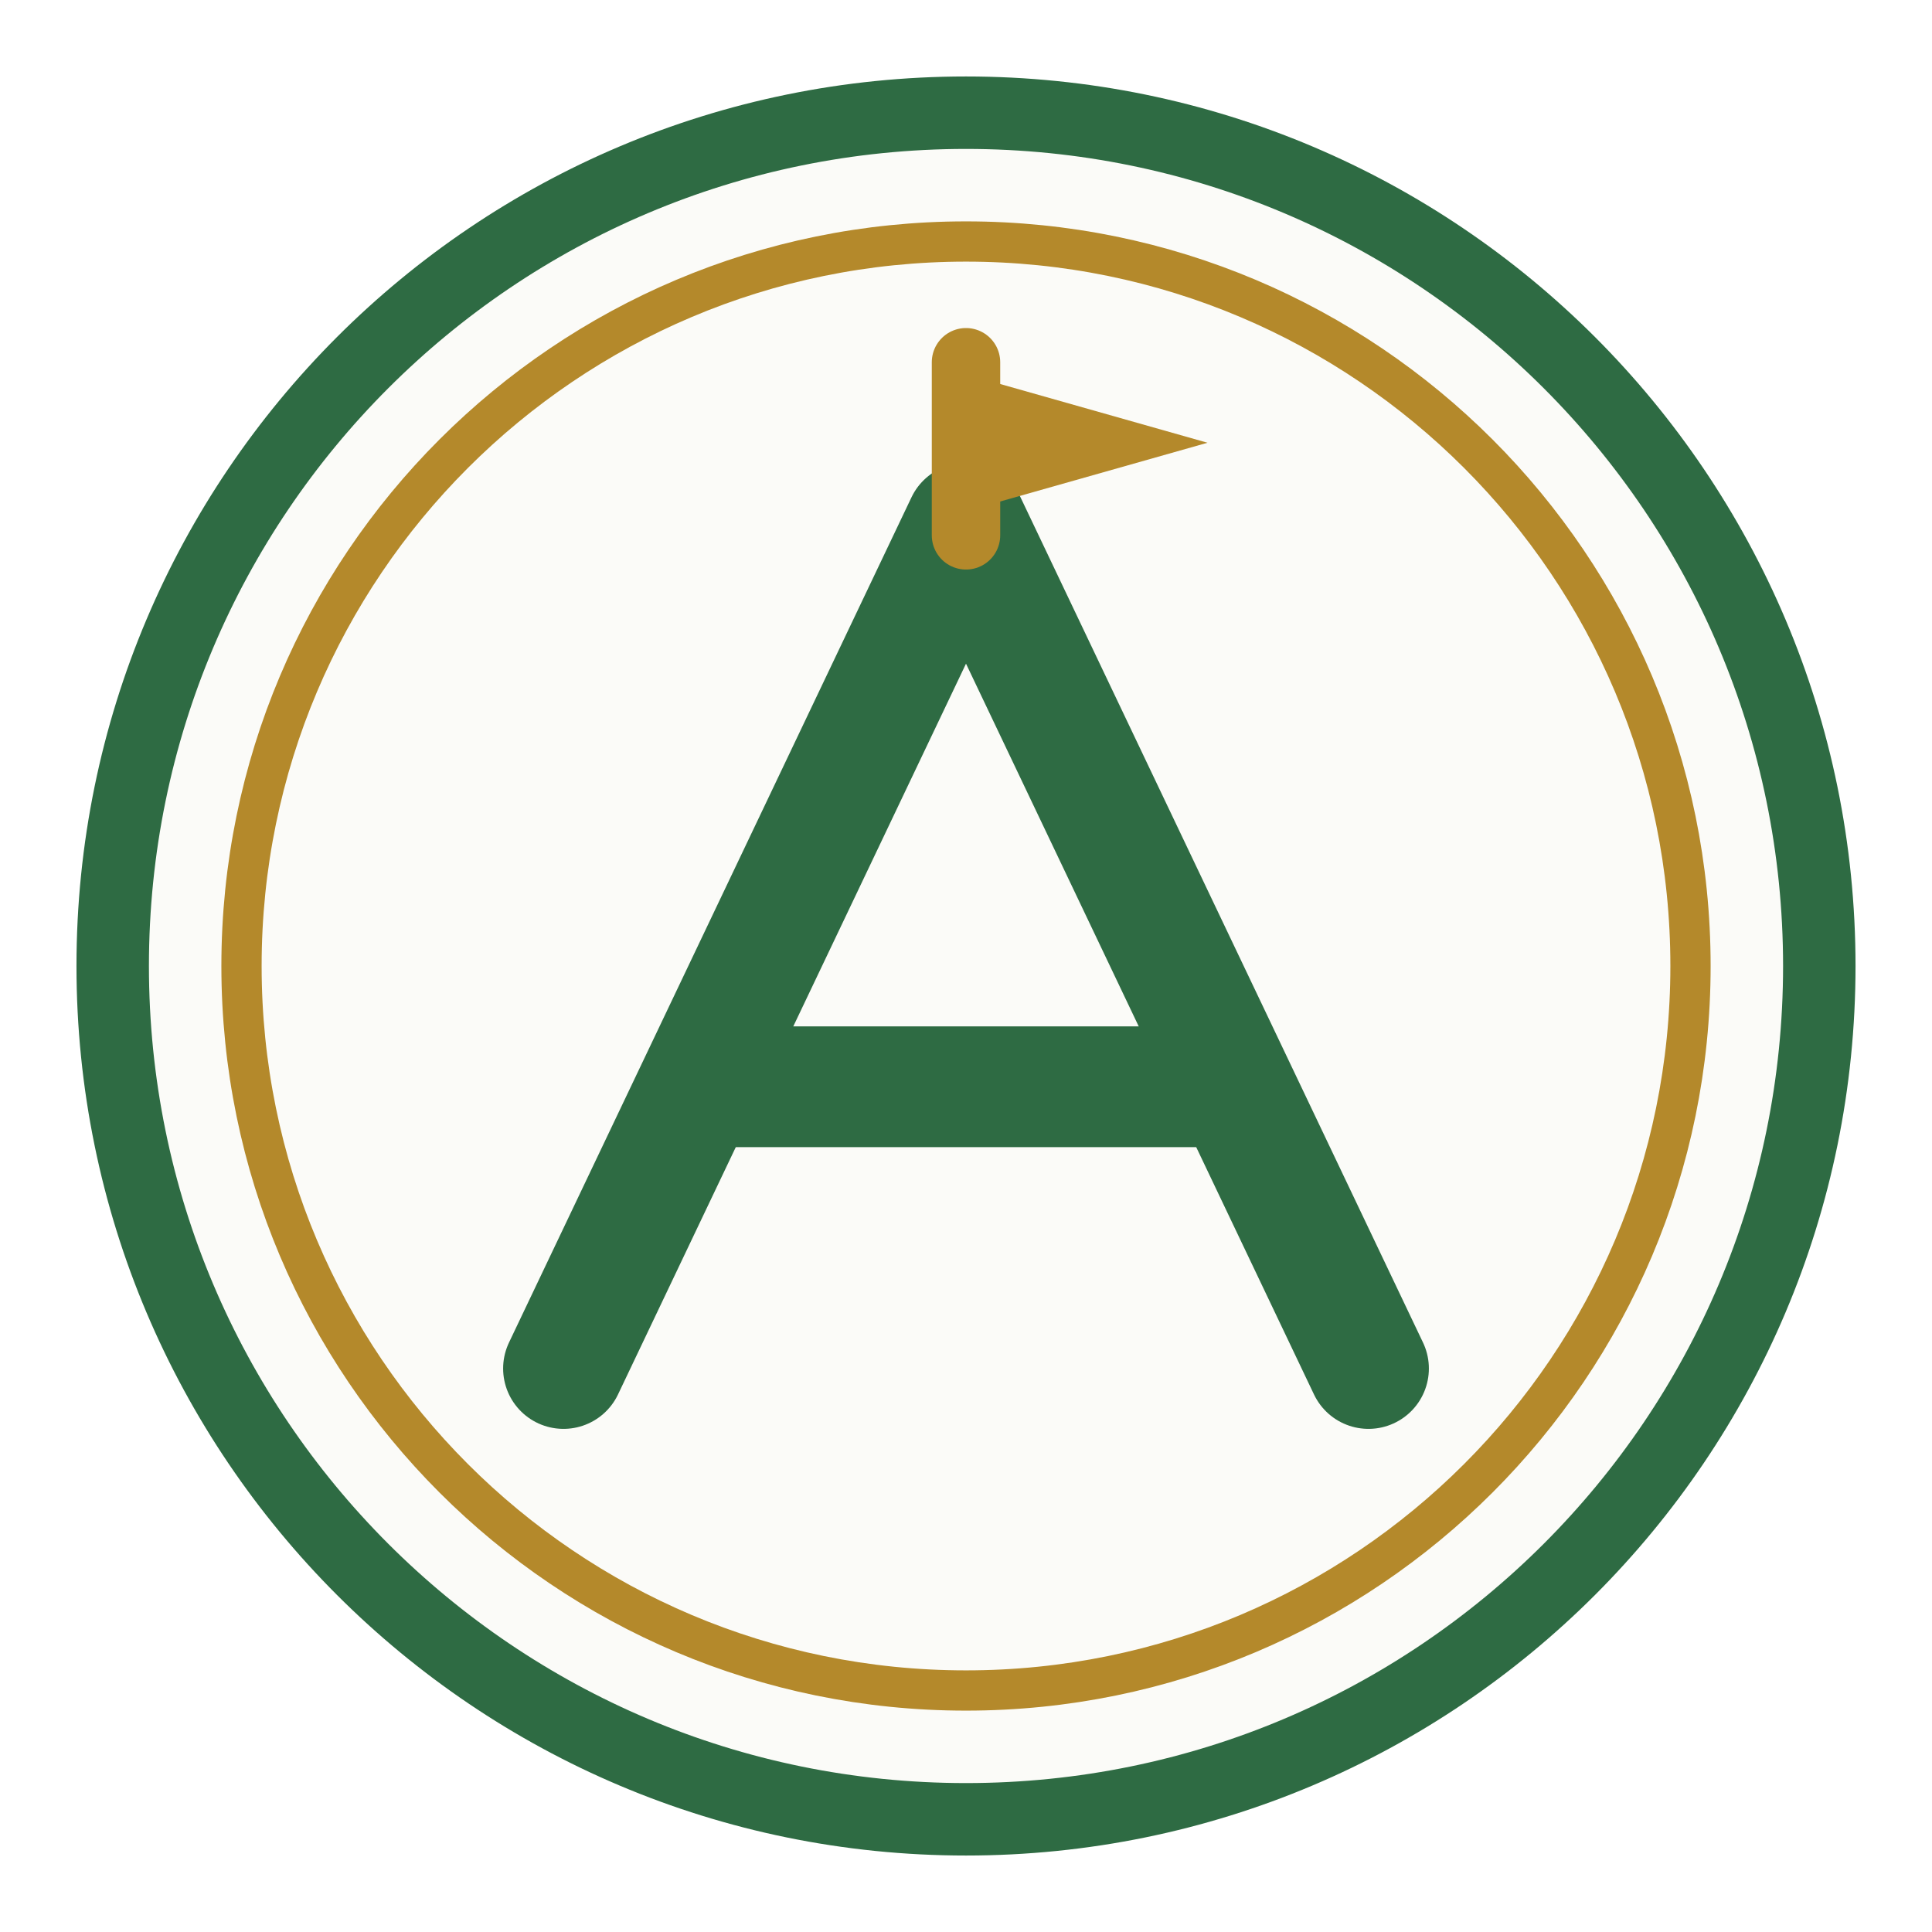
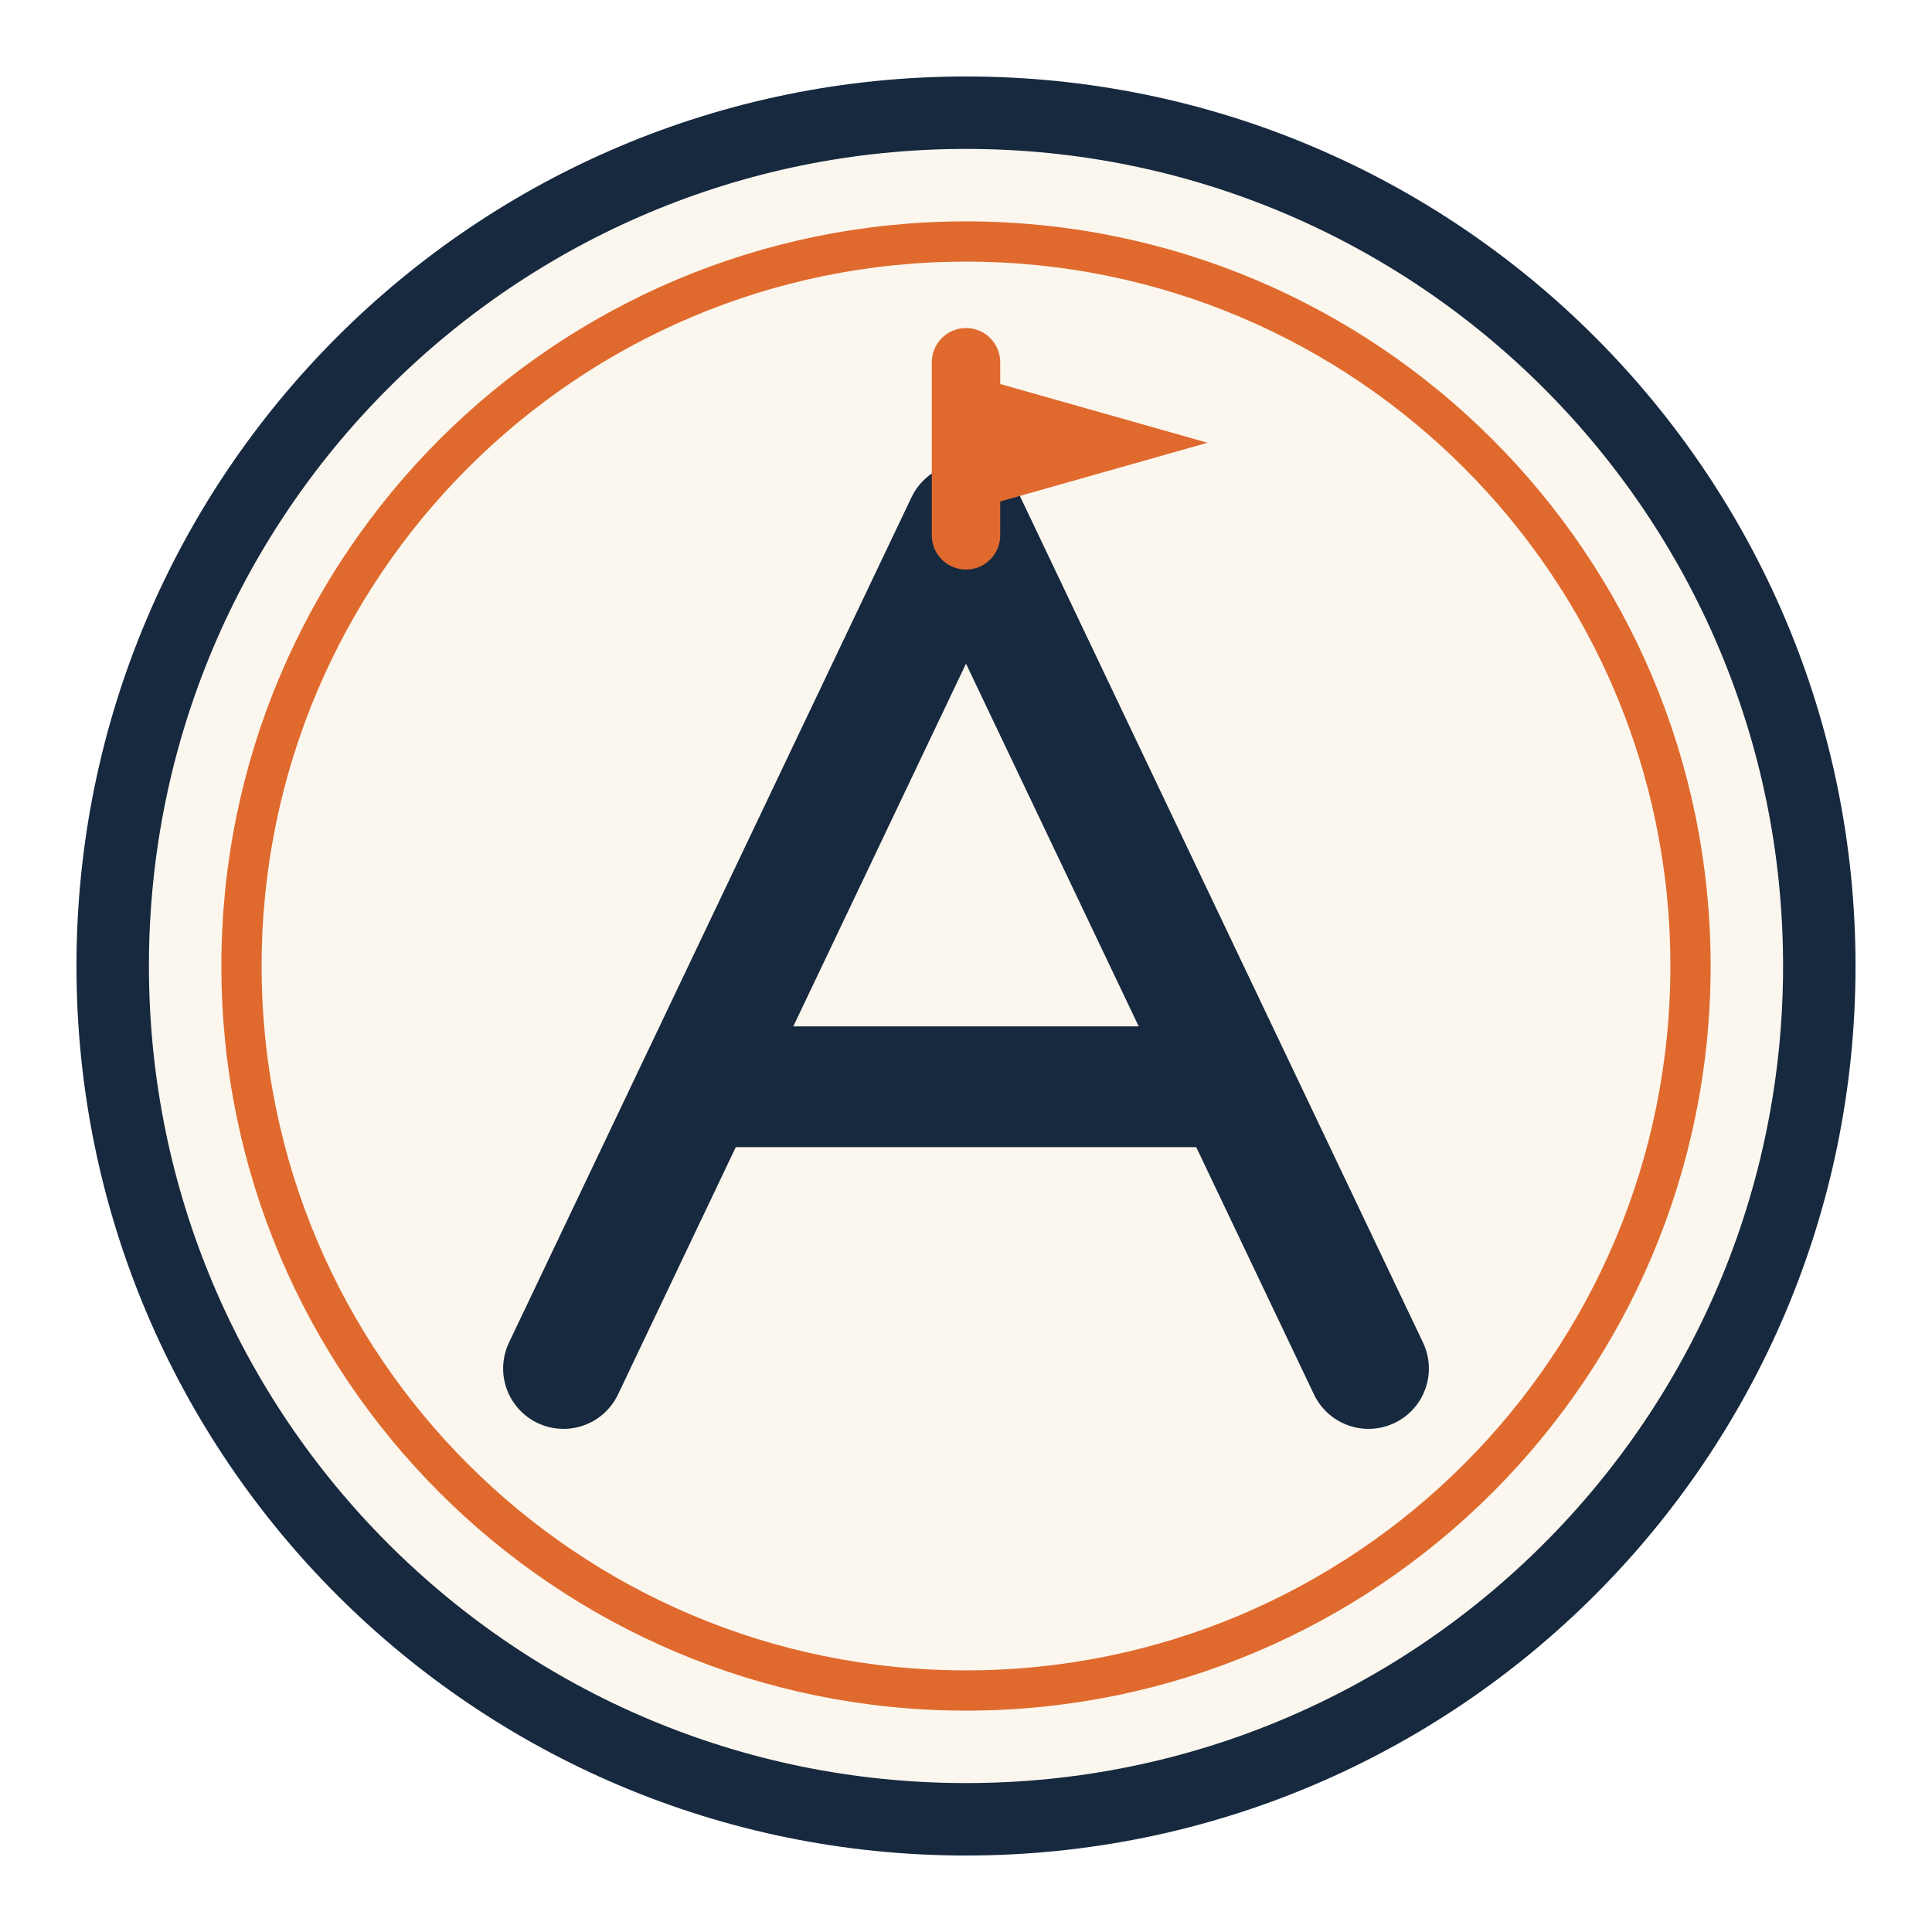
<svg xmlns="http://www.w3.org/2000/svg" viewBox="0 0 48 48" width="48" height="48">
-   <circle cx="24" cy="24" r="21.2" fill="#FBFBF8" stroke="#2E6B43" stroke-width="1.8" />
-   <circle cx="24" cy="24" r="18" fill="none" stroke="#B4892B" stroke-width="1" />
-   <path d="M14 34 L24 13 L34 34" fill="none" stroke="#2E6B43" stroke-width="3" stroke-linecap="round" stroke-linejoin="round" />
-   <path d="M17.6 27 L30.4 27" stroke="#2E6B43" stroke-width="3" stroke-linecap="round" />
-   <path d="M24 13.3 L24 9" stroke="#B4892B" stroke-width="1.7" stroke-linecap="round" />
-   <path d="M24 9.3 L30 11 L24 12.7 Z" fill="#B4892B" />
+   <circle cx="24" cy="24" r="21.2" fill="#FBF7EE" stroke="#17293F" stroke-width="1.8" />
+   <circle cx="24" cy="24" r="18" fill="none" stroke="#E06A2E" stroke-width="1" />
+   <path d="M14 34 L24 13 L34 34" fill="none" stroke="#17293F" stroke-width="3" stroke-linecap="round" stroke-linejoin="round" />
+   <path d="M17.6 27 L30.4 27" stroke="#17293F" stroke-width="3" stroke-linecap="round" />
+   <path d="M24 13.3 L24 9" stroke="#E06A2E" stroke-width="1.7" stroke-linecap="round" />
+   <path d="M24 9.3 L30 11 L24 12.7 Z" fill="#E06A2E" />
</svg>
